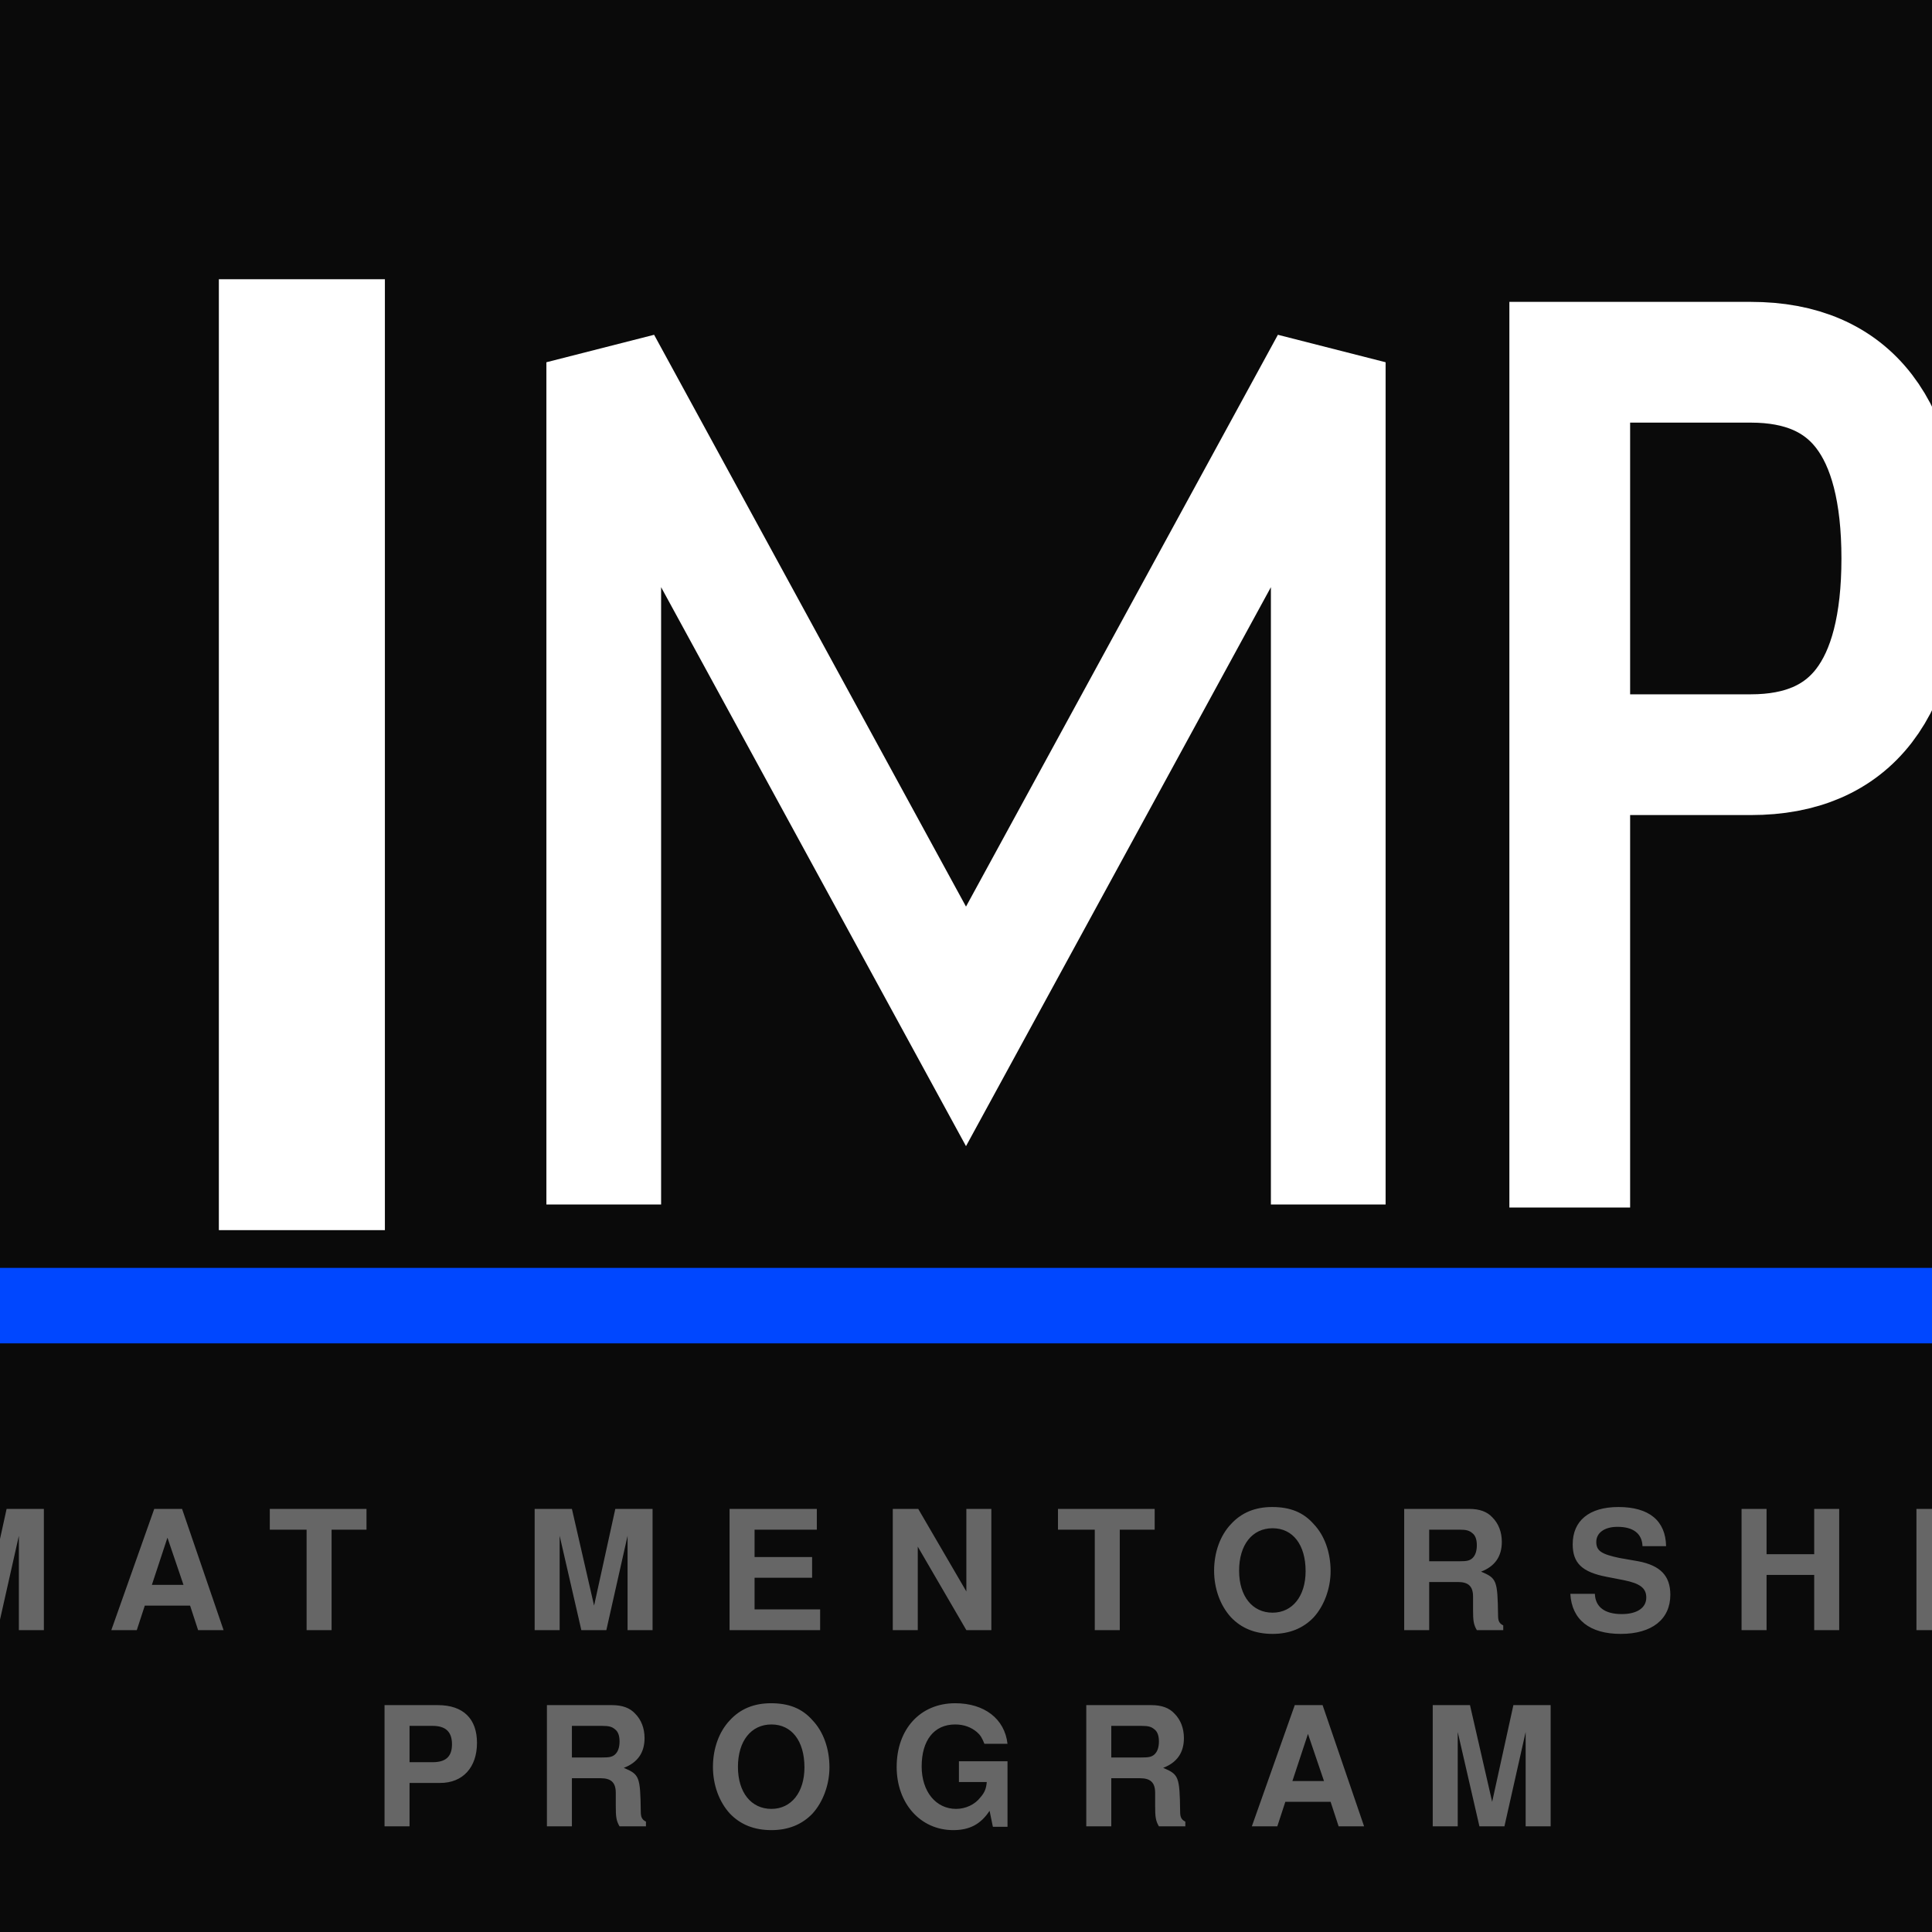
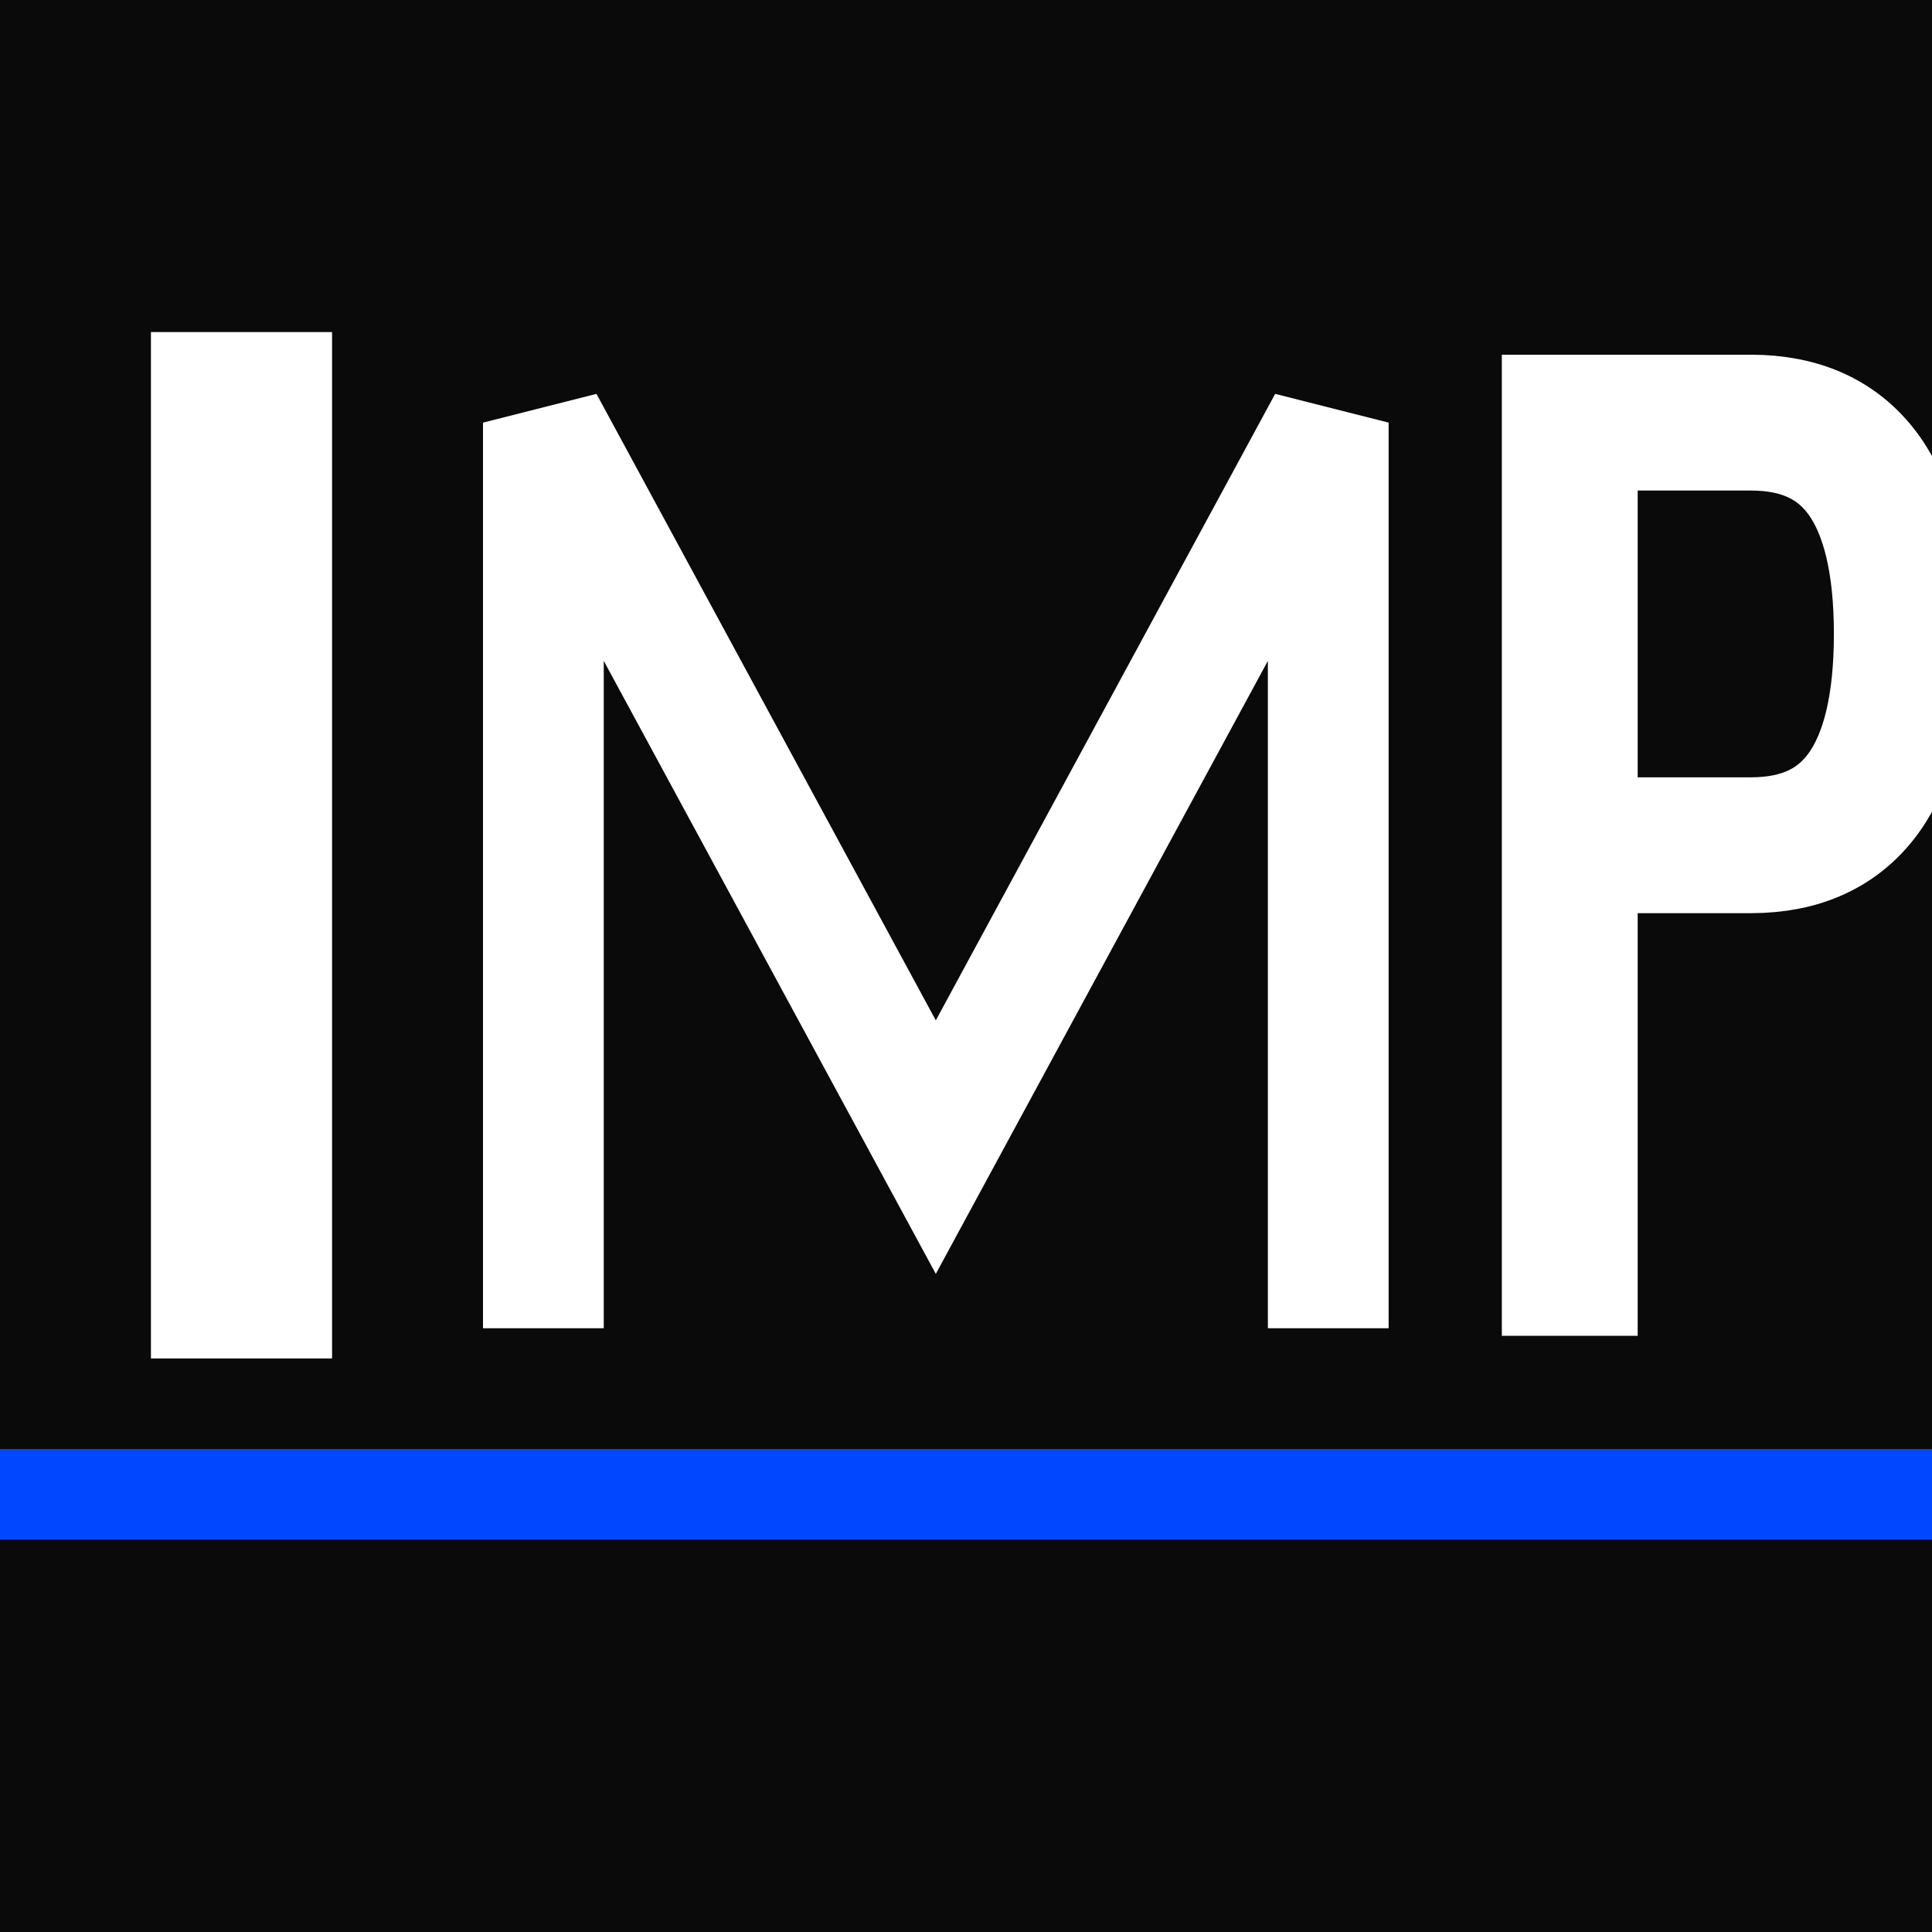
<svg xmlns="http://www.w3.org/2000/svg" viewBox="0 0 64 64">
  <rect width="64" height="64" fill="#0A0A0A" />
-   <path d="M10 12 L10 38" stroke="#fff" stroke-width="5.5" stroke-linecap="square" />
-   <path d="M20 38 L20 12 L32 34 L44 12 L44 38" stroke="#fff" stroke-width="3.8" stroke-linecap="square" stroke-linejoin="miter" fill="none" />
-   <path d="M52 38 L52 12 L58 12 Q63 12 63 18.5 Q63 25 58 25 L52 25" stroke="#fff" stroke-width="4" stroke-linecap="square" stroke-linejoin="miter" fill="none" />
-   <rect x="0" y="42" width="64" height="2.5" fill="#0047FF" />
-   <text x="32" y="54" font-family="Helvetica, Arial, sans-serif" font-weight="600" font-size="5.5" fill="#666" text-anchor="middle" letter-spacing="1.8">IMAT MENTORSHIP</text>
-   <text x="32" y="60.5" font-family="Helvetica, Arial, sans-serif" font-weight="600" font-size="5.5" fill="#666" text-anchor="middle" letter-spacing="1.8">PROGRAM</text>
+   <path d="M8 14 L8 42" stroke="#fff" stroke-width="6" stroke-linecap="square" />
+   <path d="M18 42 L18 14 L31 38 L44 14 L44 42" stroke="#fff" stroke-width="4" stroke-linecap="square" stroke-linejoin="miter" fill="none" />
+   <path d="M52 42 L52 14 L58 14 Q63 14 63 21 Q63 28 58 28 L52 28" stroke="#fff" stroke-width="4.5" stroke-linecap="square" stroke-linejoin="miter" fill="none" />
+   <rect x="0" y="48" width="64" height="3" fill="#0047FF" />
</svg>
